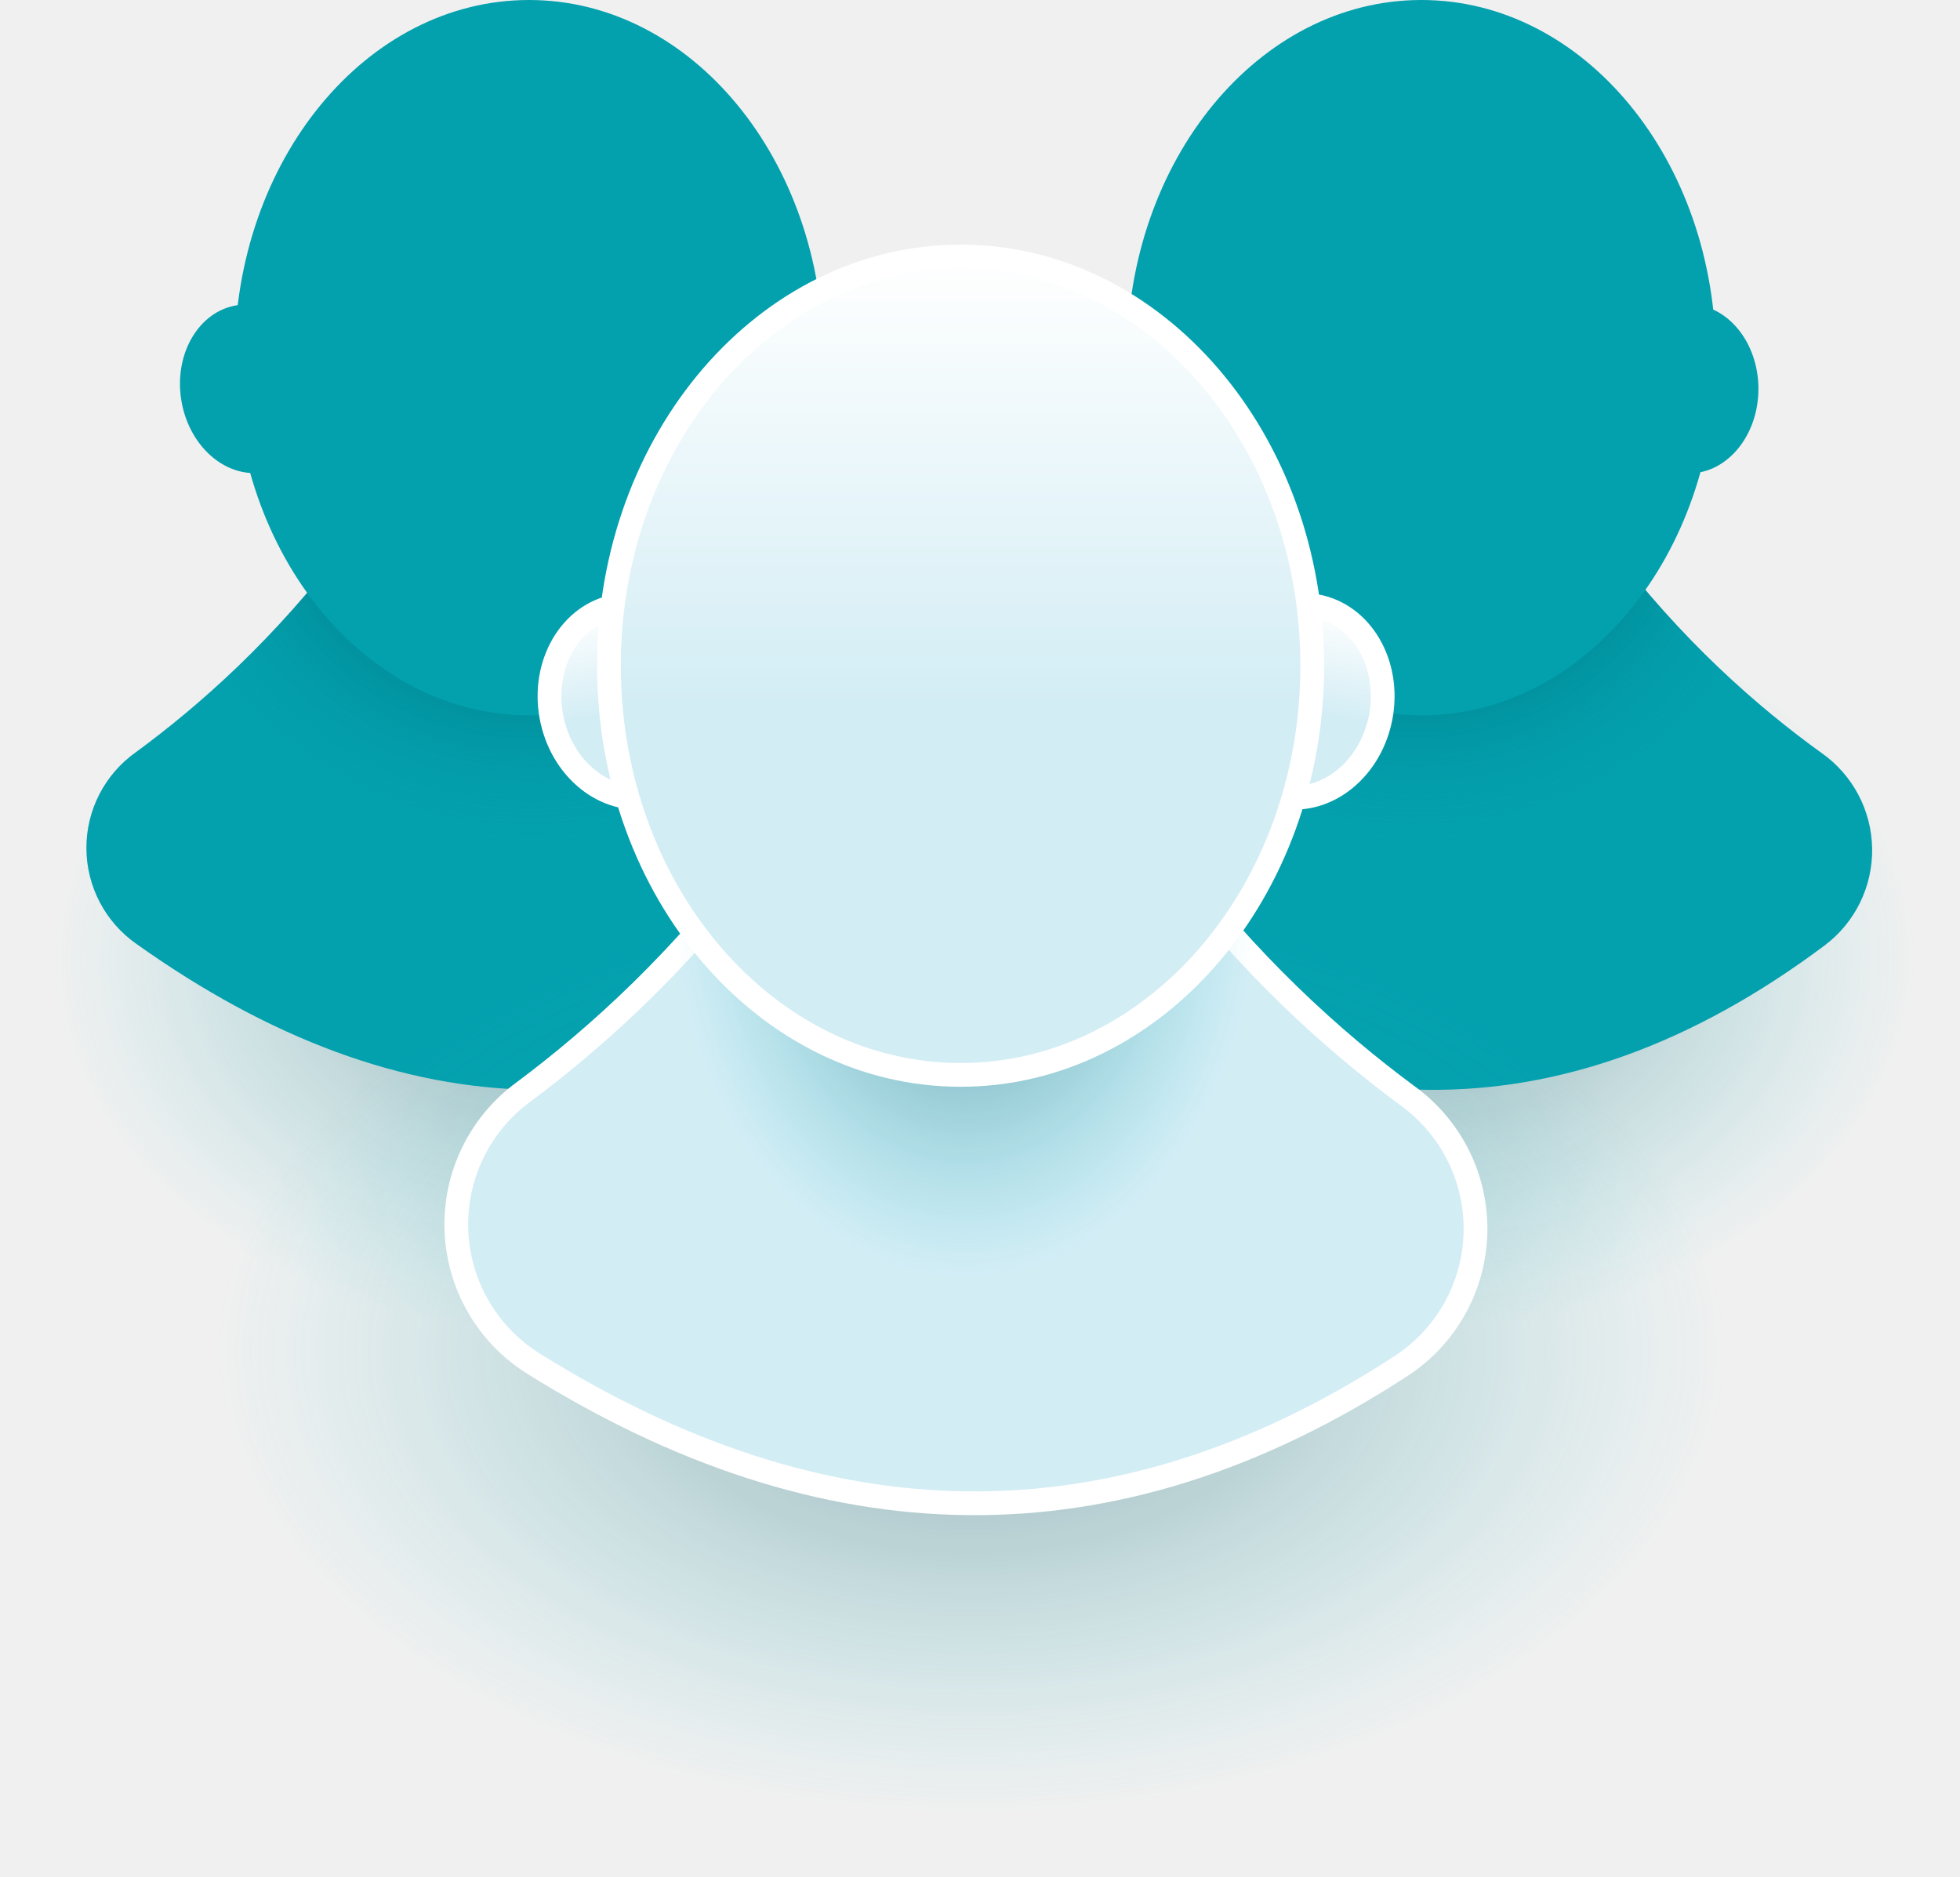
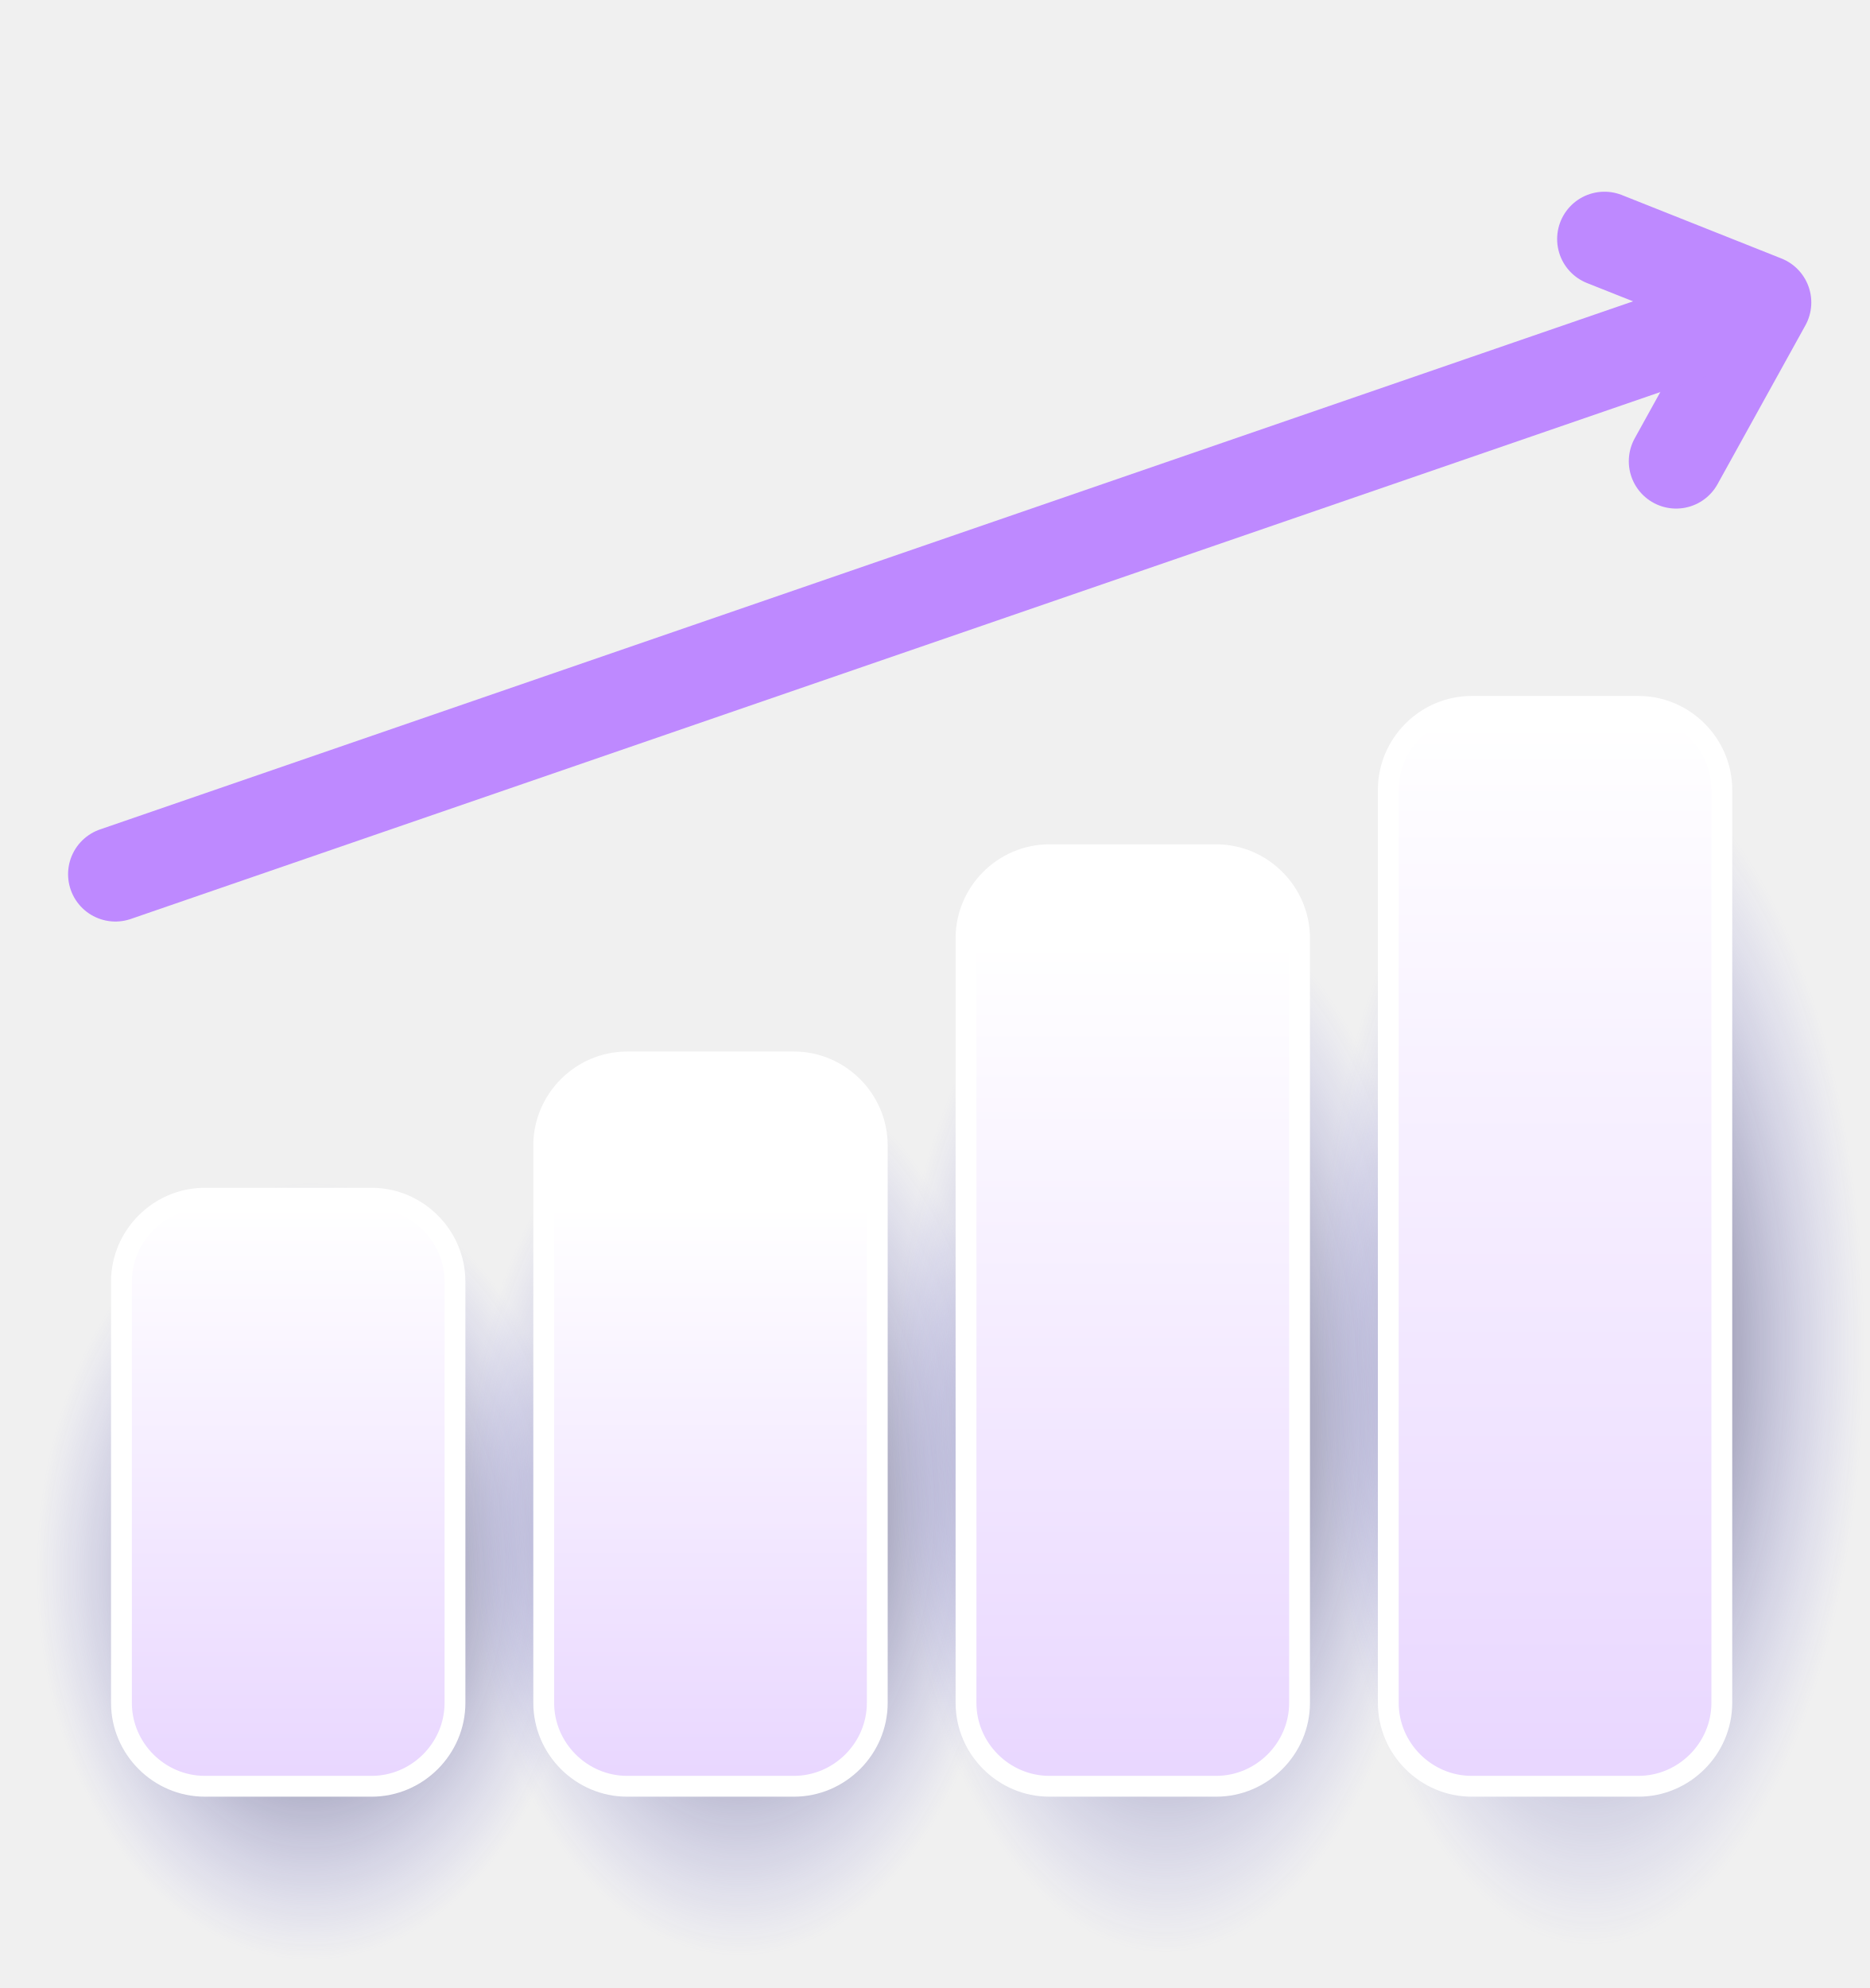
- <svg xmlns="http://www.w3.org/2000/svg" viewBox="0 0 165 158" xml:space="preserve" style="fill-rule:evenodd;clip-rule:evenodd;stroke-linecap:round;stroke-linejoin:round;stroke-miterlimit:1.5">
-   <g id="person1">
-     <path d="M45.622,35.618c30.103,-0 54.542,18.68 54.542,41.689c0,23.01 -24.439,41.69 -54.542,41.69c-30.103,0 -41.692,-18.744 -41.692,-41.753c0,-23.009 11.589,-41.626 41.692,-41.626Z" style="fill:url(#_Radial1);" />
-     <path d="M78.299,63.439c2.605,1.829 4.177,4.795 4.229,7.978c0.052,3.183 -1.422,6.198 -3.967,8.111c-22.346,16.745 -44.696,15.836 -67.046,-0.048c-2.644,-1.835 -4.228,-4.844 -4.242,-8.064c-0.015,-3.219 1.542,-6.242 4.171,-8.101c10.616,-7.784 25.846,-22.829 32.377,-48.625c-0,-0 0.314,-7.546 0.899,-4.207c0.585,-3.339 0.899,4.207 0.899,4.207c6.584,26.005 22.008,41.084 32.68,48.749Z" style="fill:rgb(3,160,174);" />
-     <path d="M78.299,63.439c2.605,1.829 4.177,4.795 4.229,7.978c0.052,3.183 -1.422,6.198 -3.967,8.111c-22.346,16.745 -44.696,15.836 -67.046,-0.048c-2.644,-1.835 -4.228,-4.844 -4.242,-8.064c-0.015,-3.219 1.542,-6.242 4.171,-8.101c10.616,-7.784 25.846,-22.829 32.377,-48.625c-0,-0 0.314,-7.546 0.899,-4.207c0.585,-3.339 0.899,4.207 0.899,4.207c6.584,26.005 22.008,41.084 32.68,48.749Z" style="fill:url(#_Radial2);" />
-     <path d="M19.95,25.696c3.197,-0.498 6.284,2.249 6.889,6.132c0.605,3.883 -1.499,7.44 -4.696,7.939c-3.197,0.498 -6.283,-2.25 -6.889,-6.133c-0.605,-3.882 1.499,-7.439 4.696,-7.938Z" style="fill:rgb(3,160,174);" />
-     <ellipse cx="67.991" cy="32.731" rx="5.862" ry="7.12" style="fill:none;" />
-     <ellipse cx="44.537" cy="30.109" rx="24.79" ry="30.109" style="fill:rgb(3,160,174);" />
+ <svg xmlns="http://www.w3.org/2000/svg" viewBox="0 0 158 168" xml:space="preserve" style="fill-rule:evenodd;clip-rule:evenodd;stroke-linejoin:round;stroke-miterlimit:2">
+   <g id="bars">
+     <g id="shadows">
+       <path d="M49.979,108.521c0,-6.516 -5.291,-11.807 -11.807,-11.807l-23.614,0c-6.517,0 -11.807,5.291 -11.807,11.807l0,47.345c0,6.517 5.29,11.807 11.807,11.807l23.614,0c6.516,0 11.807,-5.29 11.807,-11.807l0,-47.345Z" style="fill:url(#_stakedRadial91);" />
+       <path d="M86.228,99.274c-0,-7.535 -5.291,-13.653 -11.807,-13.653l-23.614,0c-6.517,0 -11.807,6.118 -11.807,13.653l-0,54.746c-0,7.536 5.29,13.653 11.807,13.653l23.614,-0c6.516,-0 11.807,-6.117 11.807,-13.653l-0,-54.746Z" style="fill:url(#_stakedRadial92);" />
+       <path d="M122.218,87.016c-0,-8.885 -5.291,-16.1 -11.807,-16.1l-23.614,0c-6.517,0 -11.807,7.215 -11.807,16.1l-0,64.557c-0,8.887 5.29,16.1 11.807,16.1l23.614,0c6.516,0 11.807,-7.213 11.807,-16.1l-0,-64.557Z" style="fill:url(#_stakedRadial93);" />
+       <path d="M158.15,76.332c-0,-10.062 -5.291,-18.232 -11.807,-18.232l-23.614,0c-6.517,0 -11.807,8.17 -11.807,18.232l-0,73.109c-0,10.063 5.29,18.232 11.807,18.232l23.614,-0c6.516,-0 11.807,-8.169 11.807,-18.232l-0,-73.109Z" style="fill:url(#_stakedRadial94);" />
+     </g>
+     <path d="M74.148,96.789c-0.002,-3.865 -3.182,-7.046 -7.048,-7.047l-14.096,-0c-3.866,0.001 -7.046,3.182 -7.048,7.047l0,47.116c0.002,3.866 3.182,7.046 7.048,7.048l14.096,0c3.866,-0.002 7.046,-3.182 7.048,-7.048l-0,-47.116Z" style="fill:url(#_stakedLinear95);stroke:white;stroke-width:1.76px;" />
+     <path d="M38.456,108.305c-0.001,-3.866 -3.182,-7.046 -7.047,-7.048l-14.097,0c-3.865,0.002 -7.046,3.182 -7.047,7.048l-0,35.6c0.001,3.866 3.182,7.046 7.047,7.048l14.097,0c3.865,-0.002 7.046,-3.182 7.047,-7.048l0,-35.6Z" style="fill:url(#_stakedLinear96);stroke:white;stroke-width:1.76px;" />
+     <path d="M109.84,79.279c-0.002,-3.866 -3.183,-7.046 -7.048,-7.048l-14.096,0c-3.866,0.002 -7.046,3.182 -7.048,7.048l-0,64.626c0.002,3.866 3.182,7.046 7.048,7.048l14.096,0c3.865,-0.002 7.046,-3.182 7.048,-7.048l-0,-64.626Z" style="fill:url(#_stakedLinear97);stroke:white;stroke-width:1.76px;" />
+     <path d="M145.53,66.742c-0.001,-3.866 -3.182,-7.046 -7.047,-7.048l-14.096,0c-3.865,0.002 -7.046,3.182 -7.047,7.048l-0,77.163c0.001,3.866 3.182,7.046 7.047,7.048l14.096,0c3.865,-0.002 7.046,-3.182 7.047,-7.048l0,-77.163Z" style="fill:url(#_stakedLinear98);stroke:white;stroke-width:1.76px;" />
  </g>
-   <g id="person2">
-     <path d="M120.743,35.618c30.103,-0 41.214,18.68 41.214,41.689c0,23.01 -11.111,41.69 -41.214,41.69c-30.103,0 -54.542,-18.68 -54.542,-41.69c-0,-23.009 24.439,-41.689 54.542,-41.689Z" style="fill:url(#_Radial3);" />
-     <path d="M153.353,63.39c2.621,1.844 4.202,4.832 4.251,8.037c0.049,3.204 -1.439,6.239 -4.003,8.162c-22.29,16.661 -44.584,15.758 -66.878,-0.047c-2.666,-1.844 -4.264,-4.873 -4.282,-8.114c-0.018,-3.242 1.547,-6.288 4.192,-8.162c10.613,-7.799 25.792,-22.835 32.309,-48.576c-0,-0 0.314,-7.546 0.899,-4.207c0.585,-3.339 0.899,4.207 0.899,4.207c6.57,25.951 21.943,41.021 32.613,48.7Z" style="fill:rgb(3,160,174);" />
-     <path d="M153.353,63.39c2.621,1.844 4.202,4.832 4.251,8.037c0.049,3.204 -1.439,6.239 -4.003,8.162c-22.29,16.661 -44.584,15.758 -66.878,-0.047c-2.666,-1.844 -4.264,-4.873 -4.282,-8.114c-0.018,-3.242 1.547,-6.288 4.192,-8.162c10.613,-7.799 25.792,-22.835 32.309,-48.576c-0,-0 0.314,-7.546 0.899,-4.207c0.585,-3.339 0.899,4.207 0.899,4.207c6.57,25.951 21.943,41.021 32.613,48.7Z" style="fill:url(#_Radial4);" />
-     <ellipse cx="96.168" cy="32.731" rx="5.862" ry="7.12" style="fill:rgb(3,160,174);" />
-     <ellipse cx="142.168" cy="32.731" rx="5.862" ry="7.12" style="fill:rgb(3,160,174);" />
-     <path d="M144.26,25.704c3.193,0.521 5.271,4.093 4.638,7.972c-0.633,3.878 -3.739,6.604 -6.933,6.083c-3.193,-0.522 -5.271,-4.094 -4.638,-7.972c0.633,-3.879 3.739,-6.604 6.933,-6.083Z" style="fill:none;" />
-     <ellipse cx="119.658" cy="30.109" rx="24.79" ry="30.109" style="fill:rgb(3,160,174);" />
-   </g>
-   <g id="person3">
-     <ellipse cx="82.163" cy="110.033" rx="77.933" ry="47.694" style="fill:url(#_Radial5);" />
-     <path d="M118.476,92.233c3.696,2.658 5.842,6.969 5.736,11.521c-0.107,4.552 -2.453,8.757 -6.27,11.239c-24.333,15.855 -48.677,15.01 -73.021,-0.197c-3.899,-2.43 -6.335,-6.639 -6.5,-11.231c-0.164,-4.591 1.964,-8.964 5.68,-11.667c12.484,-9.313 28.672,-26.109 35.911,-53.5c0,-0 0.375,-8.633 1.074,-4.813c0.698,-3.82 1.073,4.813 1.073,4.813c7.321,27.701 23.794,44.565 36.317,53.835Z" style="fill:url(#_Linear6);stroke:white;stroke-width:2px;" />
-     <ellipse cx="81.403" cy="72.154" rx="33.499" ry="43.778" style="fill:url(#_Radial7);" />
-     <path d="M51.846,51.023c3.801,-0.69 7.539,2.342 8.341,6.766c0.802,4.423 -1.633,8.574 -5.435,9.264c-3.802,0.689 -7.54,-2.343 -8.342,-6.766c-0.802,-4.424 1.634,-8.575 5.436,-9.264Z" style="fill:url(#_Linear8);stroke:white;stroke-width:2px;" />
-     <path d="M110.804,51.021c3.803,0.685 6.243,4.833 5.446,9.258c-0.798,4.424 -4.532,7.46 -8.335,6.775c-3.802,-0.685 -6.242,-4.833 -5.445,-9.258c0.797,-4.424 4.531,-7.46 8.334,-6.775Z" style="fill:url(#_Linear9);stroke:white;stroke-width:2px;" />
-     <ellipse cx="80.867" cy="56.038" rx="29.604" ry="34.445" style="fill:url(#_Linear10);stroke:white;stroke-width:2px;" />
-   </g>
+   <path d="M135.611,20.201l13.482,5.36l-7.425,13.417" style="fill:none;stroke:#BE89FF;stroke-width:8px;stroke-linecap:round;" />
+   <path d="M9.754,73.876l137.272,-47.28" style="fill:none;stroke:#BE89FF;stroke-width:8px;stroke-linecap:round;" />
  <defs>
-     <radialGradient id="_Radial1" cx="0" cy="0" r="1" gradientUnits="userSpaceOnUse" gradientTransform="matrix(40.7085,-0.18457,0.141077,31.1156,45.3677,80.5547)">
-       <stop offset="0" style="stop-color:rgb(1,58,64);stop-opacity:0.4" />
-       <stop offset="1" style="stop-color:rgb(26,193,210);stop-opacity:0" />
+     <radialGradient id="_stakedRadial91" cx="0" cy="0" r="1" gradientUnits="userSpaceOnUse" gradientTransform="matrix(23.1947,0,0,32.885,26.255,132.801)">
+       <stop offset="0" style="stop-color:black;stop-opacity:0.8" />
+       <stop offset="1" style="stop-color:#7370E4;stop-opacity:0" />
    </radialGradient>
-     <radialGradient id="_Radial2" cx="0" cy="0" r="1" gradientUnits="userSpaceOnUse" gradientTransform="matrix(32.8094,0,0,30.1217,44.6727,40.864)">
-       <stop offset="0" style="stop-color:rgb(1,58,64);stop-opacity:0.4" />
-       <stop offset="0.52" style="stop-color:rgb(1,82,90);stop-opacity:0.31" />
-       <stop offset="1" style="stop-color:rgb(3,160,174);stop-opacity:0" />
+     <radialGradient id="_stakedRadial92" cx="0" cy="0" r="1" gradientUnits="userSpaceOnUse" gradientTransform="matrix(23.1947,0,0,38.0257,62.5039,127.35)">
+       <stop offset="0" style="stop-color:black;stop-opacity:0.8" />
+       <stop offset="1" style="stop-color:#7370E4;stop-opacity:0" />
    </radialGradient>
-     <radialGradient id="_Radial3" cx="0" cy="0" r="1" gradientUnits="userSpaceOnUse" gradientTransform="matrix(40.8061,0,0,31.1902,120.489,80.5547)">
-       <stop offset="0" style="stop-color:rgb(1,58,64);stop-opacity:0.4" />
-       <stop offset="1" style="stop-color:rgb(26,193,210);stop-opacity:0" />
+     <radialGradient id="_stakedRadial93" cx="0" cy="0" r="1" gradientUnits="userSpaceOnUse" gradientTransform="matrix(23.1947,0,0,44.8407,98.4938,120.123)">
+       <stop offset="0" style="stop-color:black;stop-opacity:0.8" />
+       <stop offset="1" style="stop-color:#7370E4;stop-opacity:0" />
    </radialGradient>
-     <radialGradient id="_Radial4" cx="0" cy="0" r="1" gradientUnits="userSpaceOnUse" gradientTransform="matrix(32.8094,0,0,30.1217,119.091,40.8197)">
-       <stop offset="0" style="stop-color:rgb(1,58,64);stop-opacity:0.4" />
-       <stop offset="0.52" style="stop-color:rgb(1,82,90);stop-opacity:0.31" />
-       <stop offset="1" style="stop-color:rgb(3,160,174);stop-opacity:0" />
+     <radialGradient id="_stakedRadial94" cx="0" cy="0" r="1" gradientUnits="userSpaceOnUse" gradientTransform="matrix(23.1947,0,0,50.7801,134.426,113.825)">
+       <stop offset="0" style="stop-color:black;stop-opacity:0.8" />
+       <stop offset="1" style="stop-color:#7370E4;stop-opacity:0" />
    </radialGradient>
-     <radialGradient id="_Radial5" cx="0" cy="0" r="1" gradientUnits="userSpaceOnUse" gradientTransform="matrix(63.5457,0,-1.26218e-29,38.8887,81.8,113.748)">
-       <stop offset="0" style="stop-color:rgb(1,58,64);stop-opacity:0.4" />
-       <stop offset="1" style="stop-color:rgb(26,193,210);stop-opacity:0" />
-     </radialGradient>
-     <linearGradient id="_Linear6" x1="0" y1="0" x2="1" y2="0" gradientUnits="userSpaceOnUse" gradientTransform="matrix(2.62266e-15,43.6842,-42.8313,2.67488e-15,119.288,21.5413)">
+     <linearGradient id="_stakedLinear95" x1="0" y1="0" x2="1" y2="0" gradientUnits="userSpaceOnUse" gradientTransform="matrix(-7.73583e-15,48.1048,-48.1048,-7.73583e-15,61.751,101.809)">
      <stop offset="0" style="stop-color:white;stop-opacity:1" />
-       <stop offset="1" style="stop-color:rgb(211,237,245);stop-opacity:1" />
+       <stop offset="1" style="stop-color:#E9D7FF;stop-opacity:1" />
    </linearGradient>
-     <radialGradient id="_Radial7" cx="0" cy="0" r="1" gradientUnits="userSpaceOnUse" gradientTransform="matrix(24.577,0,1.29117e-14,32.1183,81.2473,75.5641)">
-       <stop offset="0" style="stop-color:rgb(1,58,64);stop-opacity:0.6" />
-       <stop offset="1" style="stop-color:rgb(26,193,210);stop-opacity:0" />
-     </radialGradient>
-     <linearGradient id="_Linear8" x1="0" y1="0" x2="1" y2="0" gradientUnits="userSpaceOnUse" gradientTransform="matrix(1.58476,8.74054,-7.51206,1.36202,51.8455,51.0226)">
+     <linearGradient id="_stakedLinear96" x1="0" y1="0" x2="1" y2="0" gradientUnits="userSpaceOnUse" gradientTransform="matrix(-7.73583e-15,48.1048,-48.1048,-7.73583e-15,26.0593,101.809)">
      <stop offset="0" style="stop-color:white;stop-opacity:1" />
-       <stop offset="1" style="stop-color:rgb(211,237,245);stop-opacity:1" />
+       <stop offset="1" style="stop-color:#E9D7FF;stop-opacity:1" />
    </linearGradient>
-     <linearGradient id="_Linear9" x1="0" y1="0" x2="1" y2="0" gradientUnits="userSpaceOnUse" gradientTransform="matrix(-1.57502,8.74231,-7.51358,-1.35365,110.804,51.021)">
+     <linearGradient id="_stakedLinear97" x1="0" y1="0" x2="1" y2="0" gradientUnits="userSpaceOnUse" gradientTransform="matrix(4.3146e-15,70.4627,-70.4627,4.3146e-15,97.4426,79.4506)">
      <stop offset="0" style="stop-color:white;stop-opacity:1" />
-       <stop offset="1" style="stop-color:rgb(211,237,245);stop-opacity:1" />
+       <stop offset="1" style="stop-color:#E9D7FF;stop-opacity:1" />
    </linearGradient>
-     <linearGradient id="_Linear10" x1="0" y1="0" x2="1" y2="0" gradientUnits="userSpaceOnUse" gradientTransform="matrix(1.89374e-14,37.5634,-32.2838,2.30009e-15,80.8672,21.5924)">
+     <linearGradient id="_stakedLinear98" x1="0" y1="0" x2="1" y2="0" gradientUnits="userSpaceOnUse" gradientTransform="matrix(-1.42056e-14,88.3367,-88.3367,-1.42056e-14,133.134,60.7066)">
      <stop offset="0" style="stop-color:white;stop-opacity:1" />
-       <stop offset="1" style="stop-color:rgb(211,237,245);stop-opacity:1" />
+       <stop offset="1" style="stop-color:#E9D7FF;stop-opacity:1" />
    </linearGradient>
  </defs>
-   <style type="text/css">
-         #person1,
-         #person2,
-         #person3 {
-             transform-box: fill-box;
-             transform-origin: center;
+   <style>
+         #bars path,
+         svg:hover #bars #shadows path {
+             transform: scaleY(1);
+             transition: all 0.5s ease;
+             transform-origin: center 90%;
        }
-         #person1,
-         #person2,
-         #person3 {
-             transform: translateX(0);
-             transition: 0.5s ease-in;
+         svg:hover #bars path {
+             transform: scaleY(1.1); 
+             transition: all 0.5s ease;
        }
-         svg:hover #person1 {
-             transform: translateX(10px);
+         svg:hover #bars #shadows path {
+             transform: scale(0.9); 
+             transition: all 0.5s ease;
        }
-         svg:hover #person2 {
-             transform: translateX(-10px);
-         }
-         svg:hover #person3 {
-             transform: scale(0.95);
-         }
-     </style>
+    </style>
</svg>
